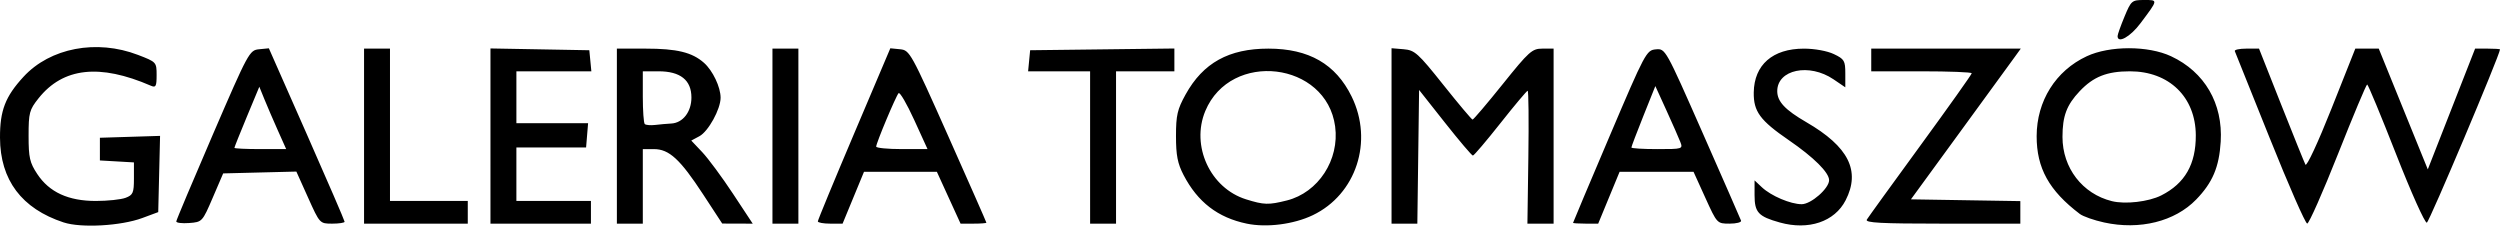
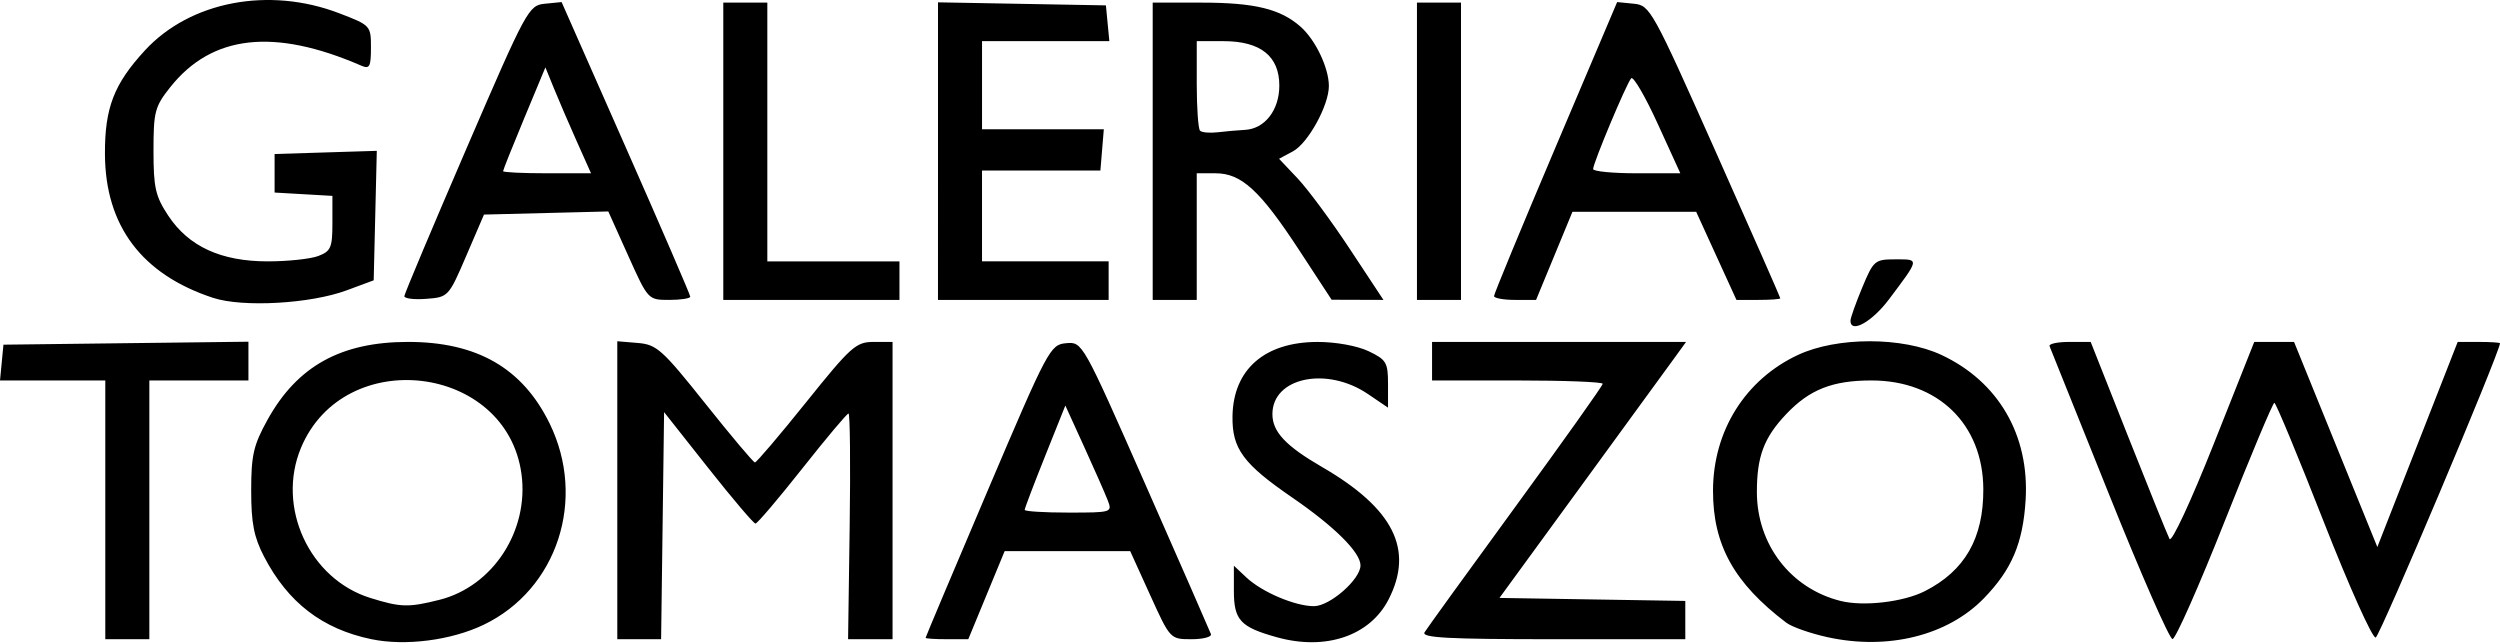
- <svg xmlns="http://www.w3.org/2000/svg" id="GALERIATOMASZOW" width="500" height="45.13" viewBox="0 0 500 45.13" version="1.1" xml:space="preserve">
-   <path id="GALERIATOMASZOW" style="fill:#000000;stroke:#000000;stroke-width:0" d="M 12.734,44.488 C 4.338,41.729 0.036,36.007 3.4772995e-4,27.551 -0.022,22.113 1.06,19.307 4.71,15.347 10.035,9.571 19.313,7.8 27.596,10.98 c 3.686,1.415 3.727,1.46 3.727,4.047 0,2.247 -0.16,2.546 -1.134,2.123 -10.277,-4.461 -17.585,-3.642 -22.489,2.521 -1.825,2.294 -1.982,2.888 -1.982,7.502 0,4.352 0.229,5.357 1.74,7.64 2.401,3.629 6.213,5.379 11.712,5.379 2.36,0 5.039,-0.284 5.954,-0.632 1.477,-0.562 1.663,-0.992 1.663,-3.856 V 32.481 L 23.382,32.285 19.979,32.089 v -2.269 -2.269 l 6.017,-0.187 6.017,-0.187 -0.183,7.622 -0.183,7.622 -3.187,1.182 c -4.267,1.583 -12.237,2.03 -15.726,0.883 z m 236.625,0.242 c -5.785,-1.202 -9.831,-4.313 -12.644,-9.724 -1.196,-2.3 -1.517,-3.945 -1.517,-7.779 6e-5,-4.177 0.271,-5.351 1.923,-8.334 3.5,-6.319 8.645,-9.169 16.552,-9.169 8.107,0 13.461,3.079 16.651,9.575 4.396,8.952 0.919,19.579 -7.768,23.739 -3.818,1.829 -9.213,2.52 -13.199,1.692 z m 8.011,-4.638 c 6.286,-1.583 10.556,-8.127 9.658,-14.803 C 265.284,12.325 246.141,10.041 241.064,22.191 c -2.919,6.986 0.981,15.441 8.154,17.678 3.584,1.118 4.496,1.143 8.152,0.222 z m 98.602,4.408 c -4.304,-1.199 -5.06,-2.016 -5.06,-5.472 v -2.951 l 1.467,1.379 c 1.838,1.727 5.738,3.385 7.961,3.385 1.873,0 5.481,-3.161 5.481,-4.802 0,-1.532 -3.06,-4.572 -8.052,-8 -5.768,-3.96 -7.077,-5.742 -7.019,-9.557 0.084,-5.521 3.782,-8.751 10.025,-8.755 2.141,-0.001 4.673,0.459 5.996,1.09 2.096,0.999 2.291,1.329 2.291,3.87 v 2.778 l -2.359,-1.601 c -4.859,-3.297 -11.254,-1.954 -11.254,2.364 0,2.077 1.562,3.744 5.824,6.213 8.444,4.893 10.875,9.727 7.851,15.616 -2.202,4.289 -7.402,6.046 -13.153,4.444 z m 64.849,-0.006 c -2.017,-0.441 -4.205,-1.209 -4.862,-1.707 -6.147,-4.661 -8.641,-9.158 -8.629,-15.559 0.013,-7.034 3.808,-13.085 10.023,-15.979 4.591,-2.138 12.277,-2.137 16.859,0.001 6.722,3.137 10.394,9.452 9.93,17.078 -0.31,5.094 -1.628,8.201 -4.913,11.583 -4.267,4.394 -11.284,6.141 -18.408,4.583 z m 11.438,-5.415 c 4.723,-2.389 6.928,-6.231 6.901,-12.025 -0.036,-7.644 -5.338,-12.792 -13.173,-12.792 -4.596,0 -7.297,1.068 -10.047,3.974 -2.611,2.759 -3.443,4.97 -3.443,9.152 0,6.198 3.983,11.376 9.877,12.841 2.691,0.669 7.364,0.125 9.887,-1.151 z M 35.255,44.281 C 35.278,43.993 38.57,36.173 42.57,26.903 49.661,10.469 49.892,10.043 51.808,9.854 l 1.965,-0.194 7.575,17.151 c 4.166,9.433 7.574,17.324 7.574,17.535 0,0.211 -1.117,0.384 -2.483,0.384 -2.478,0 -2.488,-0.01 -4.825,-5.208 l -2.342,-5.208 -7.319,0.184 -7.319,0.184 -2.089,4.862 c -2.07,4.817 -2.114,4.864 -4.71,5.061 -1.442,0.11 -2.602,-0.036 -2.579,-0.324 z M 55.571,26.092 c -0.916,-2.05 -2.125,-4.856 -2.686,-6.235 l -1.02,-2.508 -2.492,5.986 c -1.37,3.293 -2.492,6.098 -2.492,6.235 0,0.137 2.33,0.249 5.178,0.249 h 5.178 z m 17.24,1.134 V 9.724 h 2.593 2.593 V 24.958 40.192 h 7.779 7.779 v 2.269 2.269 H 83.183 72.811 Z m 25.282,-0.017 V 9.69 l 9.886,0.179 9.886,0.179 0.203,2.107 0.203,2.107 h -7.496 -7.496 v 5.186 5.186 h 7.17 7.17 l -0.201,2.431 -0.201,2.431 h -6.97 -6.97 v 5.348 5.348 h 7.455 7.455 v 2.269 2.269 H 108.14 98.092 Z m 25.282,0.017 V 9.724 h 5.738 c 6.268,0 9.318,0.742 11.687,2.845 1.753,1.556 3.32,4.85 3.32,6.978 0,2.282 -2.454,6.739 -4.236,7.693 l -1.63,0.873 2.188,2.313 c 1.203,1.272 3.969,5.011 6.146,8.309 l 3.958,5.996 -3.051,-0.01 -3.051,-0.01 -3.829,-5.852 c -4.591,-7.016 -6.79,-9.037 -9.834,-9.037 h -2.219 v 7.455 7.455 h -2.593 -2.593 z m 10.858,-2.519 c 2.336,-0.118 4.052,-2.325 4.052,-5.213 0,-3.47 -2.214,-5.233 -6.57,-5.233 h -3.154 v 5.078 c 0,2.793 0.175,5.253 0.388,5.466 0.214,0.214 1.162,0.295 2.107,0.182 0.945,-0.114 2.375,-0.24 3.177,-0.28 z m 20.258,2.519 V 9.724 h 2.593 2.593 V 27.227 44.73 h -2.593 -2.593 z m 9.076,17.047 c 0,-0.25 3.262,-8.141 7.249,-17.535 l 7.249,-17.08 1.964,0.194 c 1.908,0.189 2.181,0.682 9.606,17.344 4.203,9.432 7.642,17.235 7.642,17.341 0,0.105 -1.162,0.192 -2.581,0.192 h -2.582 l -2.371,-5.186 -2.371,-5.186 h -7.286 -7.286 l -2.141,5.186 -2.141,5.186 h -2.475 c -1.361,0 -2.475,-0.205 -2.475,-0.455 z m 19.271,-20.293 c -1.467,-3.211 -2.87,-5.618 -3.119,-5.348 -0.545,0.591 -4.483,9.98 -4.483,10.688 0,0.274 2.311,0.498 5.135,0.498 h 5.134 z m 35.182,5.514 V 14.262 h -6.199 -6.199 l 0.203,-2.107 0.203,-2.107 14.424,-0.174 14.424,-0.174 v 2.281 2.281 h -5.834 -5.834 v 15.234 15.234 h -2.593 -2.593 z m 60.288,-2.308 V 9.646 l 2.421,0.201 c 2.221,0.185 2.877,0.773 7.941,7.129 3.036,3.81 5.666,6.934 5.844,6.942 0.178,0.008 2.892,-3.183 6.03,-7.09 5.271,-6.563 5.876,-7.104 7.941,-7.104 h 2.235 V 27.227 44.73 h -2.618 -2.619 l 0.188,-13.29 c 0.103,-7.309 0.042,-13.289 -0.137,-13.289 -0.178,6.48e-4 -2.63,2.918 -5.447,6.483 -2.818,3.565 -5.297,6.482 -5.51,6.481 -0.213,-3.31e-4 -2.721,-2.954 -5.573,-6.563 l -5.186,-6.562 -0.175,13.37 -0.175,13.37 h -2.58 -2.58 z m 36.304,17.38 c 0,-0.089 3.292,-7.892 7.312,-17.341 7.106,-16.699 7.364,-17.184 9.236,-17.352 1.925,-0.173 1.926,-0.17 9.38,16.737 4.1,9.301 7.552,17.182 7.671,17.514 0.119,0.332 -0.911,0.604 -2.289,0.604 -2.503,0 -2.507,-0.004 -4.861,-5.186 l -2.356,-5.186 h -7.392 -7.392 l -2.141,5.186 -2.141,5.186 h -2.515 c -1.383,0 -2.514,-0.073 -2.513,-0.162 z M 336.052,28.361 c -0.311,-0.802 -1.56,-3.638 -2.775,-6.302 l -2.209,-4.844 -2.395,5.983 c -1.317,3.291 -2.395,6.127 -2.395,6.302 0,0.176 2.327,0.32 5.17,0.32 5.097,0 5.162,-0.021 4.604,-1.459 z m 37.313,15.558 c 0.269,-0.446 5.099,-7.125 10.734,-14.842 5.635,-7.718 10.246,-14.208 10.246,-14.424 0,-0.215 -4.522,-0.392 -10.048,-0.392 H 374.249 V 11.993 9.724 h 14.954 14.954 l -1.29,1.783 c -0.709,0.98 -5.653,7.763 -10.986,15.072 l -9.696,13.289 10.941,0.177 10.941,0.177 v 2.254 2.254 h -15.596 c -12.306,0 -15.493,-0.171 -15.108,-0.81 z m 80.619,-16.196 c -3.744,-9.345 -6.904,-17.218 -7.023,-17.495 -0.119,-0.277 0.922,-0.504 2.313,-0.504 h 2.529 l 4.426,11.182 c 2.435,6.15 4.621,11.558 4.858,12.018 0.242,0.469 2.524,-4.433 5.204,-11.182 l 4.772,-12.018 h 2.344 2.344 l 4.904,12.076 4.904,12.076 4.731,-12.076 4.731,-12.076 h 2.496 c 1.373,0 2.491,0.073 2.485,0.162 -0.073,1.185 -14.138,34.482 -14.635,34.647 -0.378,0.126 -3.145,-6.041 -6.148,-13.705 -3.003,-7.664 -5.607,-13.935 -5.785,-13.936 -0.178,-6.42e-4 -2.804,6.258 -5.834,13.909 -3.031,7.65 -5.802,13.911 -6.158,13.912 -0.357,6.48e-4 -3.711,-7.645 -7.455,-16.99 z M 423.516,7.218 c 0,-0.309 0.622,-2.059 1.383,-3.89 1.331,-3.203 1.478,-3.328 3.922,-3.328 2.839,0 2.859,-0.127 -0.767,4.705 -2.006,2.673 -4.538,4.074 -4.538,2.512 z" />
+ <svg xmlns="http://www.w3.org/2000/svg" id="GALERIATOMASZOW" width="500" height="128.444" viewBox="0 0 500 128.444" version="1.1" xml:space="preserve">
+   <path id="GALERIATOMASZOW" style="fill:#000000;stroke:#000000;stroke-width:0" d="M 42.617,59.571 C 28.356,54.884 21.05,45.166 20.989,30.804 c -0.039,-9.237 1.8,-14.003 8,-20.729 9.043,-9.811 24.802,-12.818 38.871,-7.418 6.26,2.403 6.331,2.48 6.331,6.873 0,3.816 -0.272,4.325 -1.927,3.606 -17.456,-7.578 -29.868,-6.186 -38.198,4.281 -3.1,3.896 -3.367,4.906 -3.367,12.743 0,7.391 0.389,9.099 2.955,12.977 4.079,6.163 10.553,9.137 19.892,9.137 4.008,0 8.559,-0.483 10.112,-1.074 2.509,-0.954 2.824,-1.685 2.824,-6.549 v -5.475 l -5.781,-0.333 -5.781,-0.333 v -3.854 -3.854 l 10.22,-0.317 10.22,-0.317 -0.311,12.947 -0.311,12.947 -5.413,2.008 c -7.247,2.688 -20.784,3.448 -26.711,1.5 z M 74.289,127.841 c -9.826,-2.042 -16.697,-7.326 -21.475,-16.516 -2.031,-3.907 -2.576,-6.701 -2.576,-13.213 1.02e-4,-7.095 0.46,-9.088 3.266,-14.155 5.944,-10.733 14.684,-15.574 28.114,-15.574 13.77,0 22.864,5.229 28.282,16.263 7.467,15.205 1.561,33.255 -13.193,40.32 -6.486,3.106 -15.649,4.28 -22.418,2.874 z m 13.606,-7.878 c 10.677,-2.689 17.928,-13.803 16.404,-25.142 -2.961,-22.02 -35.476,-25.899 -44.099,-5.262 -4.958,11.865 1.667,26.227 13.85,30.026 6.087,1.899 7.636,1.941 13.845,0.377 z m 167.475,7.487 c -7.311,-2.036 -8.595,-3.425 -8.595,-9.295 v -5.012 l 2.492,2.341 c 3.122,2.933 9.746,5.75 13.522,5.75 3.182,0 9.31,-5.368 9.31,-8.156 0,-2.602 -5.197,-7.765 -13.677,-13.587 -9.796,-6.726 -12.019,-9.754 -11.922,-16.232 0.142,-9.378 6.424,-14.864 17.028,-14.871 3.637,-0.002 7.936,0.779 10.185,1.851 3.56,1.698 3.891,2.257 3.891,6.573 v 4.718 l -4.007,-2.719 c -8.253,-5.601 -19.115,-3.319 -19.115,4.015 0,3.528 2.654,6.359 9.891,10.553 14.342,8.311 18.471,16.522 13.336,26.523 -3.74,7.284 -12.573,10.269 -22.34,7.548 z m 110.146,-0.011 c -3.426,-0.749 -7.142,-2.054 -8.258,-2.9 -10.44,-7.916 -14.677,-15.555 -14.656,-26.427 0.022,-11.948 6.468,-22.224 17.023,-27.139 7.797,-3.631 20.852,-3.63 28.635,0.002 11.417,5.328 17.654,16.054 16.865,29.007 -0.527,8.652 -2.765,13.929 -8.344,19.673 -7.247,7.462 -19.166,10.43 -31.266,7.785 z m 19.427,-9.197 c 8.022,-4.057 11.768,-10.584 11.721,-20.424 -0.062,-12.983 -9.066,-21.727 -22.375,-21.727 -7.807,0 -12.394,1.815 -17.065,6.75 -4.435,4.687 -5.848,8.442 -5.848,15.545 0,10.527 6.764,19.322 16.775,21.811 4.57,1.136 12.507,0.212 16.792,-1.955 z M 80.869,59.219 C 80.908,58.73 86.499,45.447 93.293,29.702 105.338,1.79 105.73,1.067 108.984,0.745 l 3.337,-0.33 12.865,29.131 c 7.076,16.022 12.865,29.424 12.865,29.783 0,0.359 -1.898,0.652 -4.217,0.652 -4.209,0 -4.225,-0.018 -8.195,-8.845 l -3.978,-8.845 -12.432,0.312 -12.432,0.312 -3.549,8.258 c -3.516,8.181 -3.59,8.261 -8,8.596 -2.448,0.186 -4.419,-0.062 -4.38,-0.551 z m 34.507,-30.893 c -1.556,-3.482 -3.609,-8.248 -4.562,-10.591 L 109.08,13.475 104.848,23.643 c -2.328,5.592 -4.232,10.358 -4.232,10.591 0,0.233 3.958,0.423 8.795,0.423 h 8.795 z m 29.282,1.927 V 0.525 h 4.404 4.404 V 26.399 52.274 h 13.213 13.213 v 3.854 3.854 h -17.617 -17.617 z m 42.941,-0.029 V 0.467 l 16.791,0.304 16.791,0.304 0.345,3.578 0.345,3.578 h -12.732 -12.732 v 8.808 8.808 h 12.178 12.178 l -0.342,4.129 -0.342,4.129 h -11.838 -11.838 v 9.084 9.084 h 12.662 12.662 v 3.854 3.854 h -17.066 -17.066 z m 42.941,0.029 V 0.525 h 9.745 c 10.647,0 15.826,1.261 19.85,4.832 2.977,2.642 5.639,8.237 5.639,11.851 0,3.877 -4.168,11.446 -7.195,13.066 l -2.769,1.482 3.716,3.928 c 2.044,2.161 6.741,8.511 10.439,14.113 l 6.723,10.185 -5.182,-0.017 -5.182,-0.017 -6.504,-9.94 C 252.022,38.09 248.287,34.657 243.117,34.657 h -3.769 v 12.662 12.662 h -4.404 -4.404 z m 18.443,-4.279 c 3.968,-0.201 6.882,-3.949 6.882,-8.854 0,-5.893 -3.76,-8.888 -11.159,-8.888 h -5.357 v 8.625 c 0,4.744 0.297,8.922 0.66,9.285 0.363,0.363 1.973,0.502 3.578,0.309 1.605,-0.193 4.033,-0.407 5.396,-0.476 z m 34.408,4.279 V 0.525 h 4.404 4.404 v 29.728 29.728 h -4.404 -4.404 z m 15.415,28.955 c 0,-0.425 5.54,-13.828 12.312,-29.783 l 12.312,-29.01 3.336,0.33 c 3.241,0.321 3.705,1.158 16.315,29.458 7.139,16.02 12.98,29.274 12.98,29.453 0,0.179 -1.973,0.325 -4.385,0.325 h -4.385 l -4.026,-8.808 -4.026,-8.808 h -12.376 -12.376 l -3.637,8.808 -3.637,8.808 h -4.204 c -2.312,0 -4.204,-0.348 -4.204,-0.773 z m 32.731,-34.468 c -2.491,-5.454 -4.875,-9.542 -5.298,-9.084 -0.925,1.003 -7.614,16.951 -7.614,18.154 0,0.466 3.924,0.847 8.721,0.847 h 8.721 z M 21.059,101.966 V 76.091 H 10.53 0 L 0.345,72.513 0.69,68.935 25.188,68.638 49.687,68.342 v 3.875 3.875 h -9.909 -9.909 v 25.875 25.875 H 25.464 21.059 Z M 123.457,98.046 V 68.251 l 4.112,0.342 c 3.772,0.314 4.886,1.313 13.488,12.109 5.157,6.472 9.624,11.777 9.927,11.791 0.303,0.013 4.912,-5.406 10.242,-12.042 8.953,-11.147 9.98,-12.066 13.488,-12.066 h 3.797 v 29.728 29.728 h -4.447 -4.448 l 0.319,-22.573 c 0.175,-12.415 0.07,-22.572 -0.232,-22.571 -0.303,0.001 -4.466,4.956 -9.252,11.012 -4.786,6.055 -8.997,11.009 -9.359,11.008 -0.361,-5.6e-4 -4.621,-5.017 -9.466,-11.147 l -8.808,-11.146 -0.298,22.708 -0.297,22.708 h -4.382 -4.382 z m 61.662,29.52 c 0,-0.151 5.591,-13.405 12.42,-29.453 12.07,-28.363 12.508,-29.186 15.686,-29.472 3.269,-0.294 3.272,-0.29 15.932,28.428 6.964,15.797 12.827,29.183 13.029,29.747 0.202,0.564 -1.548,1.026 -3.888,1.026 -4.252,0 -4.259,-0.008 -8.257,-8.808 l -4.001,-8.808 h -12.555 -12.555 l -3.637,8.808 -3.637,8.808 h -4.271 c -2.349,0 -4.27,-0.124 -4.268,-0.275 z m 36.416,-27.526 c -0.529,-1.363 -2.65,-6.18 -4.714,-10.705 l -3.752,-8.227 -4.067,10.162 c -2.237,5.589 -4.067,10.406 -4.067,10.705 0,0.299 3.952,0.543 8.781,0.543 8.657,0 8.768,-0.035 7.82,-2.477 z m 63.375,26.425 c 0.457,-0.757 8.661,-12.101 18.232,-25.209 9.571,-13.108 17.402,-24.133 17.402,-24.498 0,-0.366 -7.68,-0.665 -17.066,-0.665 h -17.066 v -3.854 -3.854 h 25.399 25.399 l -2.19,3.028 c -1.205,1.665 -9.601,13.185 -18.659,25.599 l -16.469,22.572 18.584,0.301 18.584,0.301 v 3.828 3.828 h -26.49 c -20.901,0 -26.315,-0.29 -25.66,-1.376 z M 421.842,98.956 c -6.359,-15.873 -11.726,-29.245 -11.928,-29.716 -0.202,-0.471 1.566,-0.856 3.928,-0.856 h 4.295 l 7.518,18.993 c 4.135,10.446 7.848,19.632 8.251,20.413 0.412,0.797 4.287,-7.53 8.838,-18.993 l 8.105,-20.413 h 3.981 3.98 l 8.329,20.511 8.329,20.511 8.035,-20.511 8.035,-20.511 h 4.239 c 2.331,0 4.231,0.124 4.222,0.275 -0.125,2.012 -24.014,58.567 -24.858,58.848 -0.642,0.214 -5.341,-10.261 -10.442,-23.278 -5.101,-13.017 -9.523,-23.668 -9.826,-23.669 -0.303,-0.001 -4.762,10.63 -9.909,23.624 -5.147,12.994 -9.854,23.627 -10.46,23.629 -0.606,10e-4 -6.304,-12.984 -12.662,-28.857 z M 370.093,64.127 c 0,-0.525 1.057,-3.498 2.349,-6.606 2.261,-5.44 2.511,-5.652 6.661,-5.652 4.822,0 4.857,-0.216 -1.303,7.992 -3.407,4.539 -7.707,6.92 -7.707,4.267 z" />
</svg>
